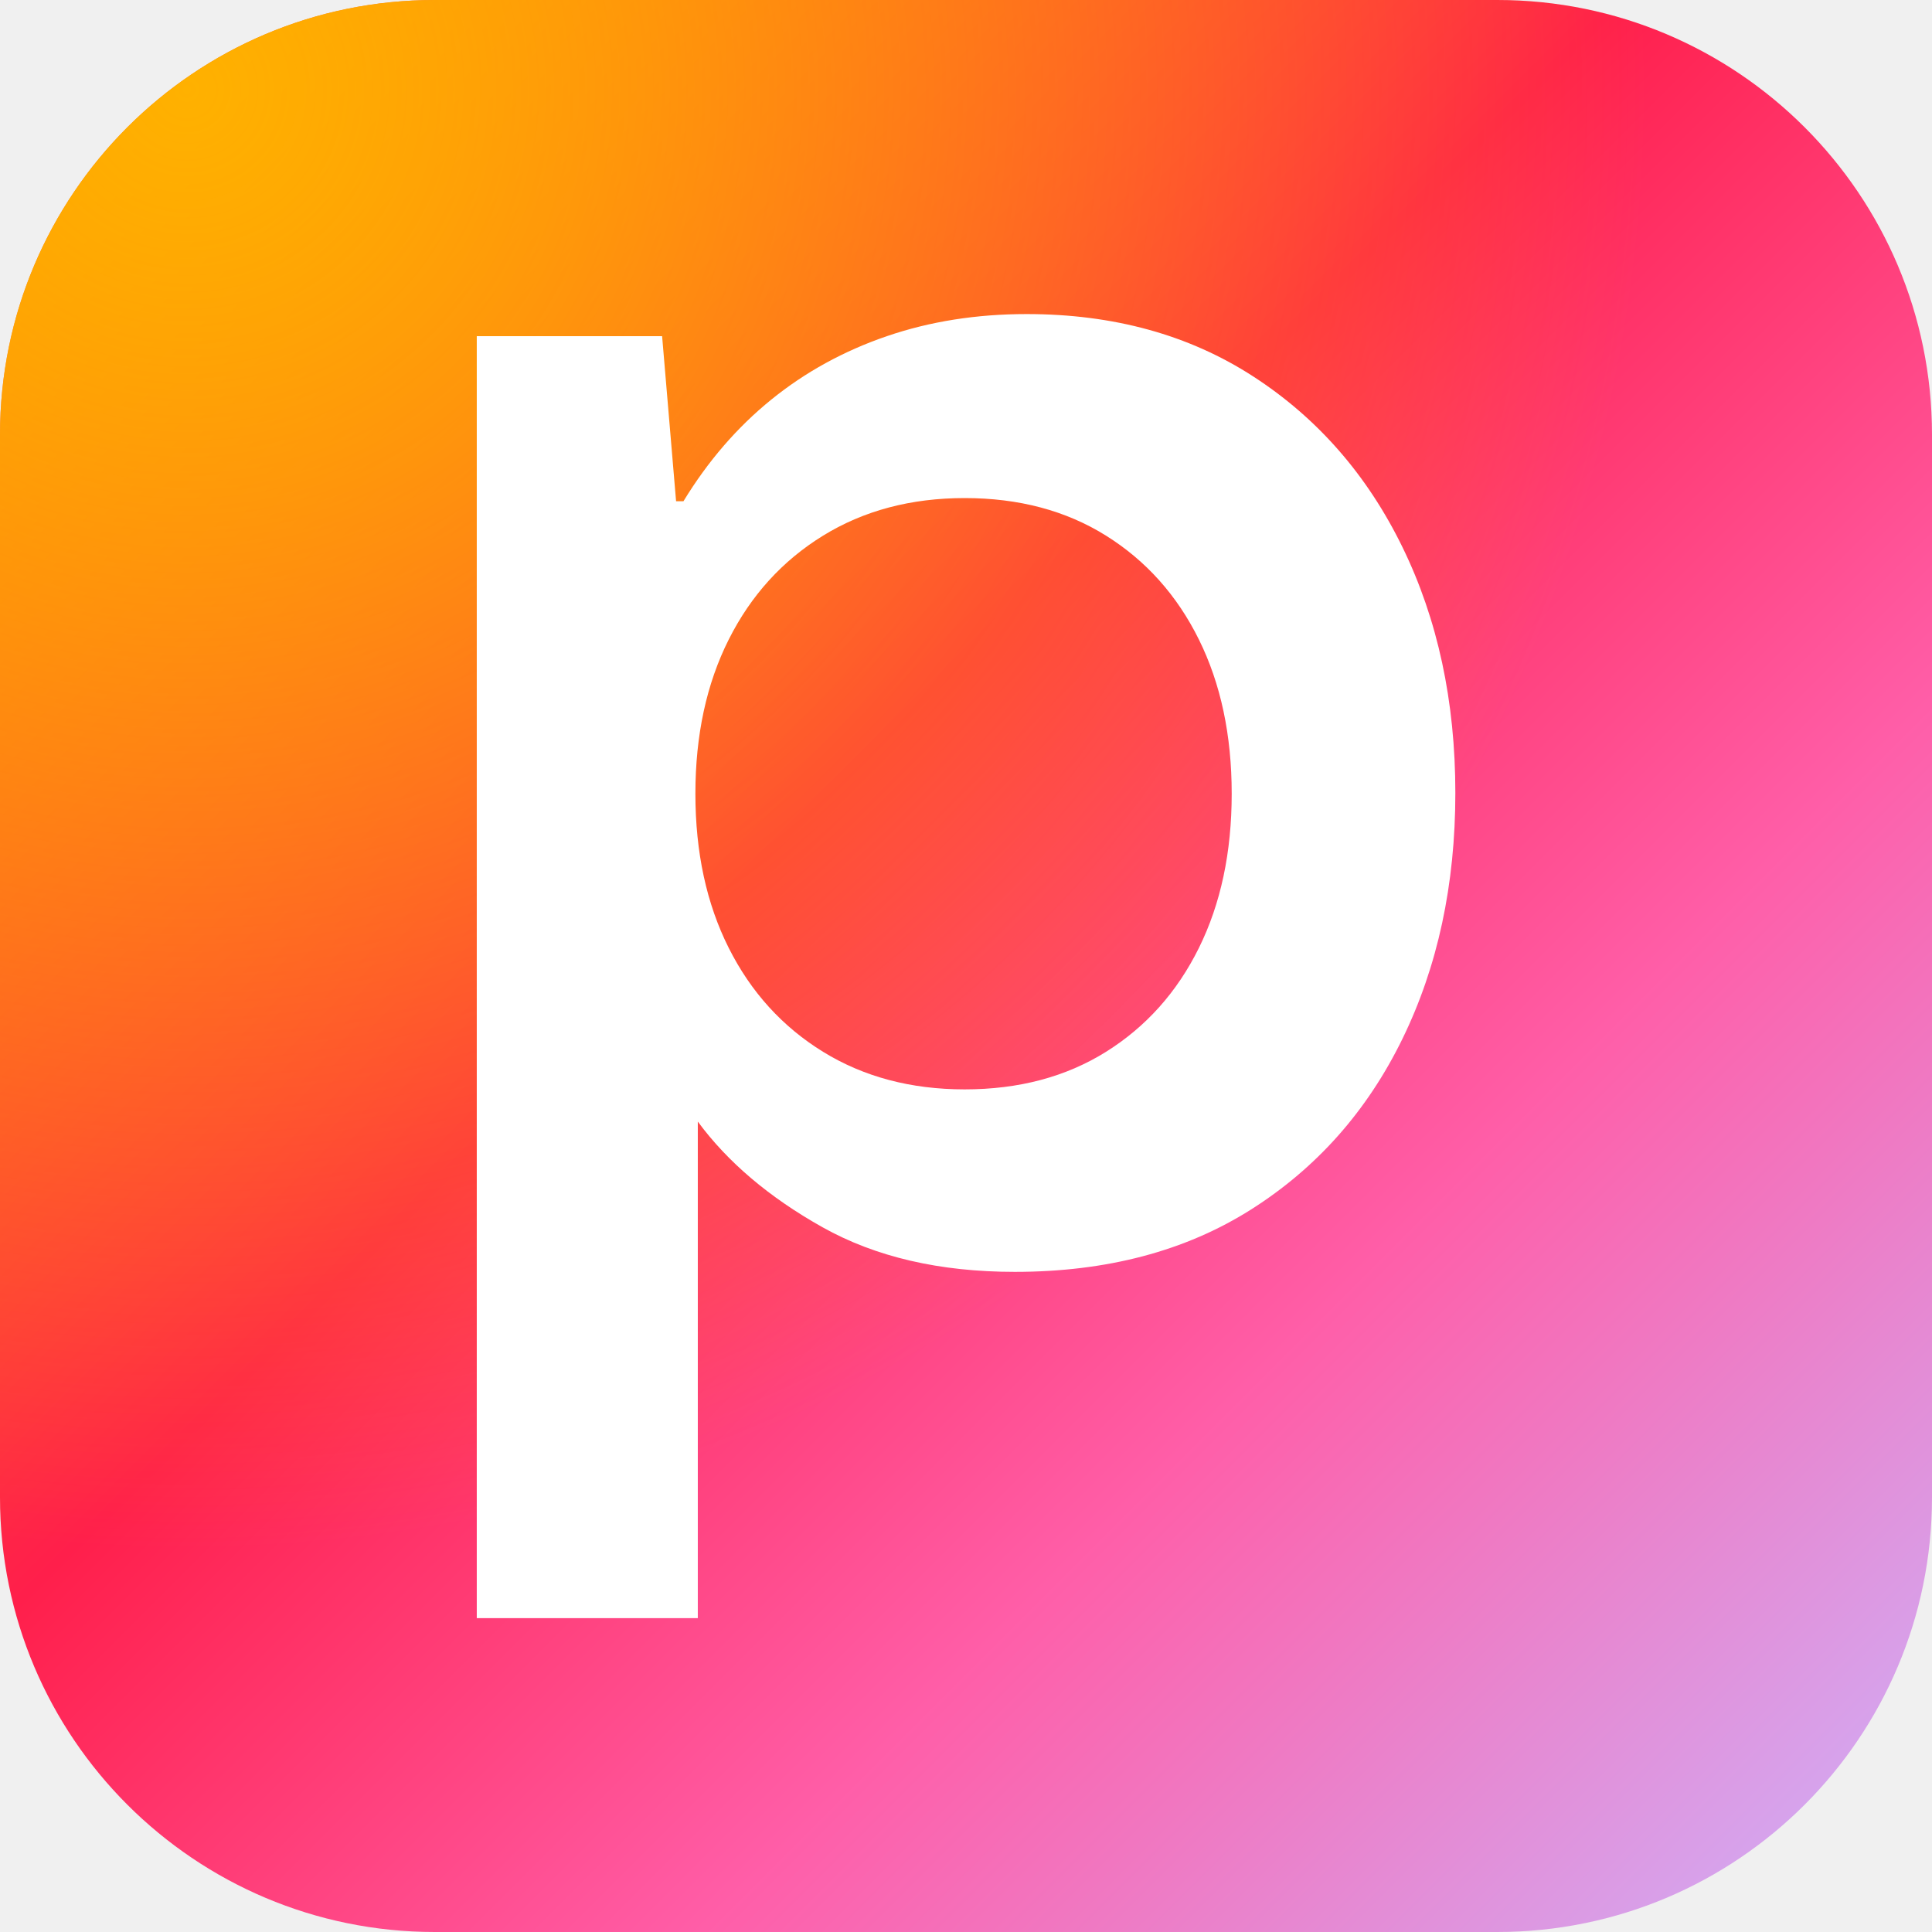
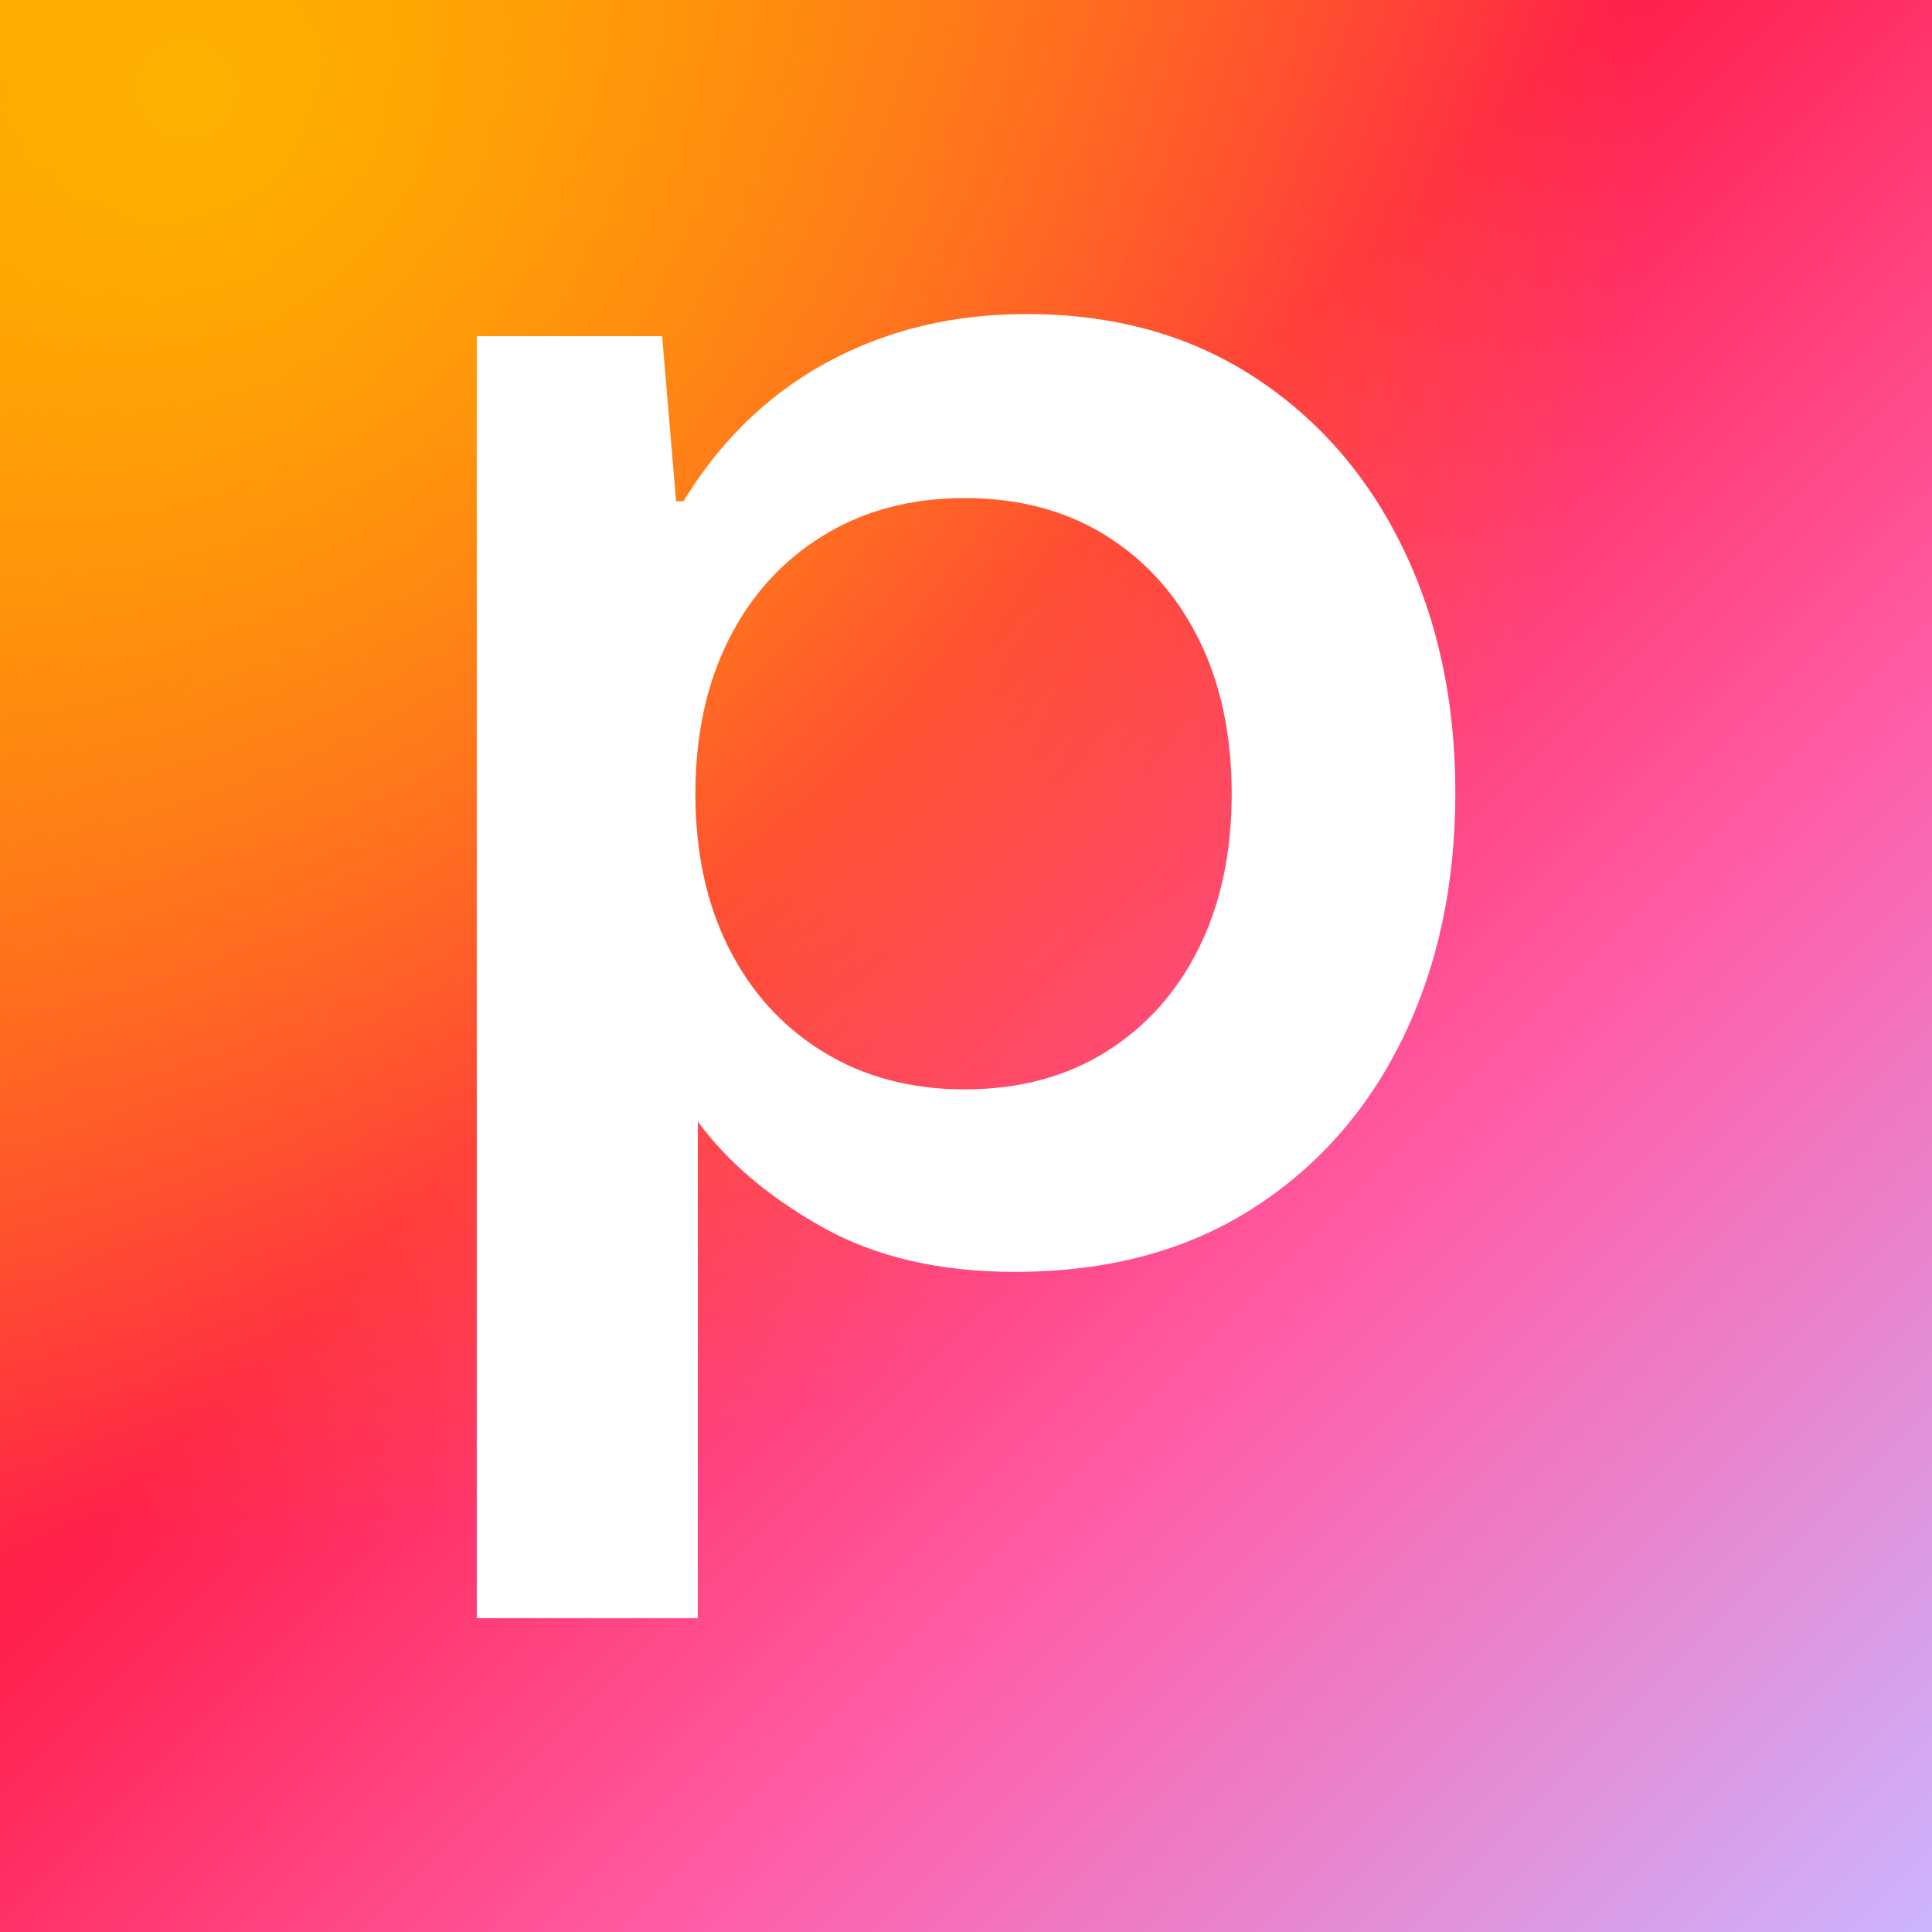
<svg xmlns="http://www.w3.org/2000/svg" viewBox="0 0 80 80">
  <defs>
    <linearGradient id="b" x1="0" y1="0" x2="1" y2="1">
      <stop offset="0" stop-color="#ff8a00" />
      <stop offset=".42" stop-color="#ff1f4b" />
      <stop offset=".68" stop-color="#ff5ea8" />
      <stop offset="1" stop-color="#cbb6ff" />
    </linearGradient>
    <radialGradient id="c" cx=".1" cy=".05" r=".75">
      <stop offset="0" stop-color="#ffb100" />
      <stop offset="1" stop-color="#ffb100" stop-opacity="0" />
    </radialGradient>
  </defs>
-   <rect width="80" height="80" rx="18" fill="url(#b)" />
-   <rect width="80" height="80" rx="18" fill="url(#c)" />
+   <rect width="80" height="80" fill="url(#b)" />
+   <rect width="80" height="80" fill="url(#c)" />
  <path fill="#ffffff" transform="translate(16.31 51.75) scale(0.07627 -0.07627)" d="M45 -200V496H145.623L153.209 406.38H157.209Q177.14 439.069 204.864 461.535Q232.588 484 267.639 496.0Q302.691 508 343.519 508Q414.277 508 466.57 474.121Q518.863 440.241 547.57 381.448Q576.277 322.655 576.277 248Q576.277 173.345 547.57 114.552Q518.863 55.759 465.398 21.879Q411.932 -12 337.071 -12Q275.933 -12 232.675 12.241Q189.416 36.482 165.002 69.585V-200ZM309.863 87.071Q354 87.071 386.62 107.467Q419.241 127.863 437.051 163.863Q454.861 199.863 454.861 247.586Q454.861 295.31 437.051 331.309Q419.241 367.309 386.62 387.705Q354 408.102 309.863 408.102Q266.139 408.102 233.019 387.705Q199.898 367.309 181.795 331.309Q163.692 295.31 163.692 247.586Q163.692 199.863 181.795 163.863Q199.898 127.863 233.019 107.467Q266.139 87.071 309.863 87.071Z" />
</svg>
